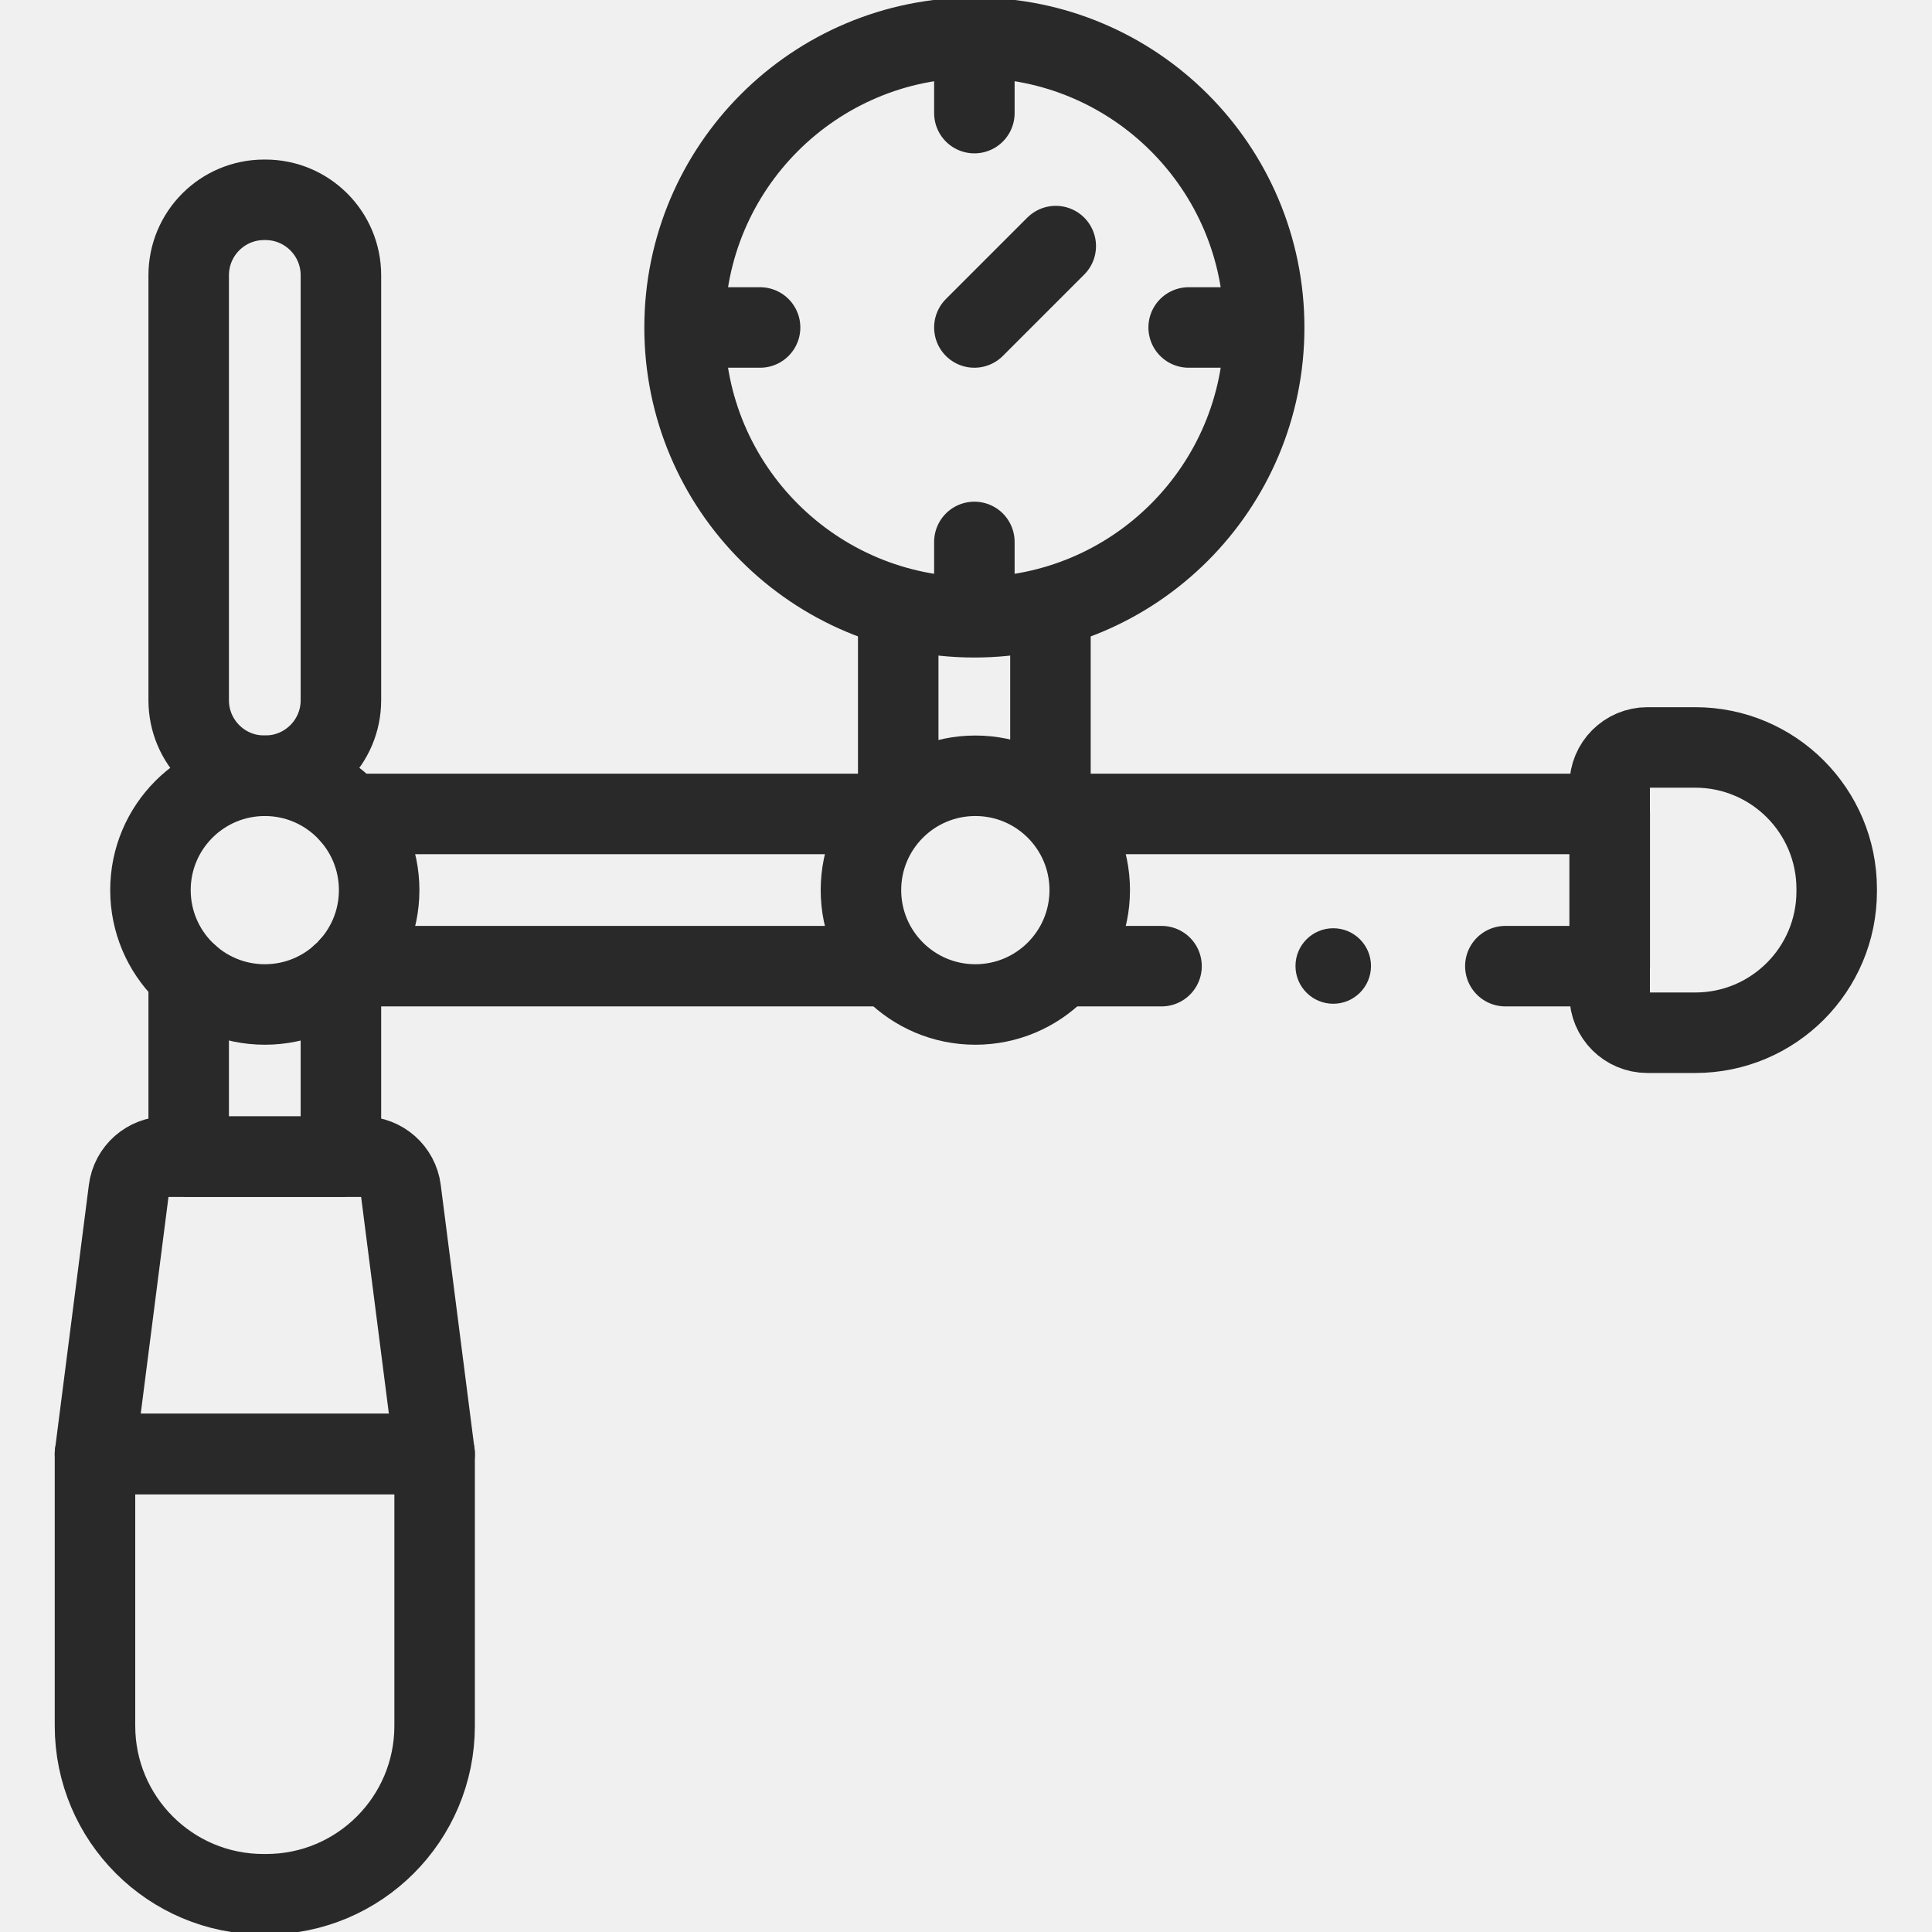
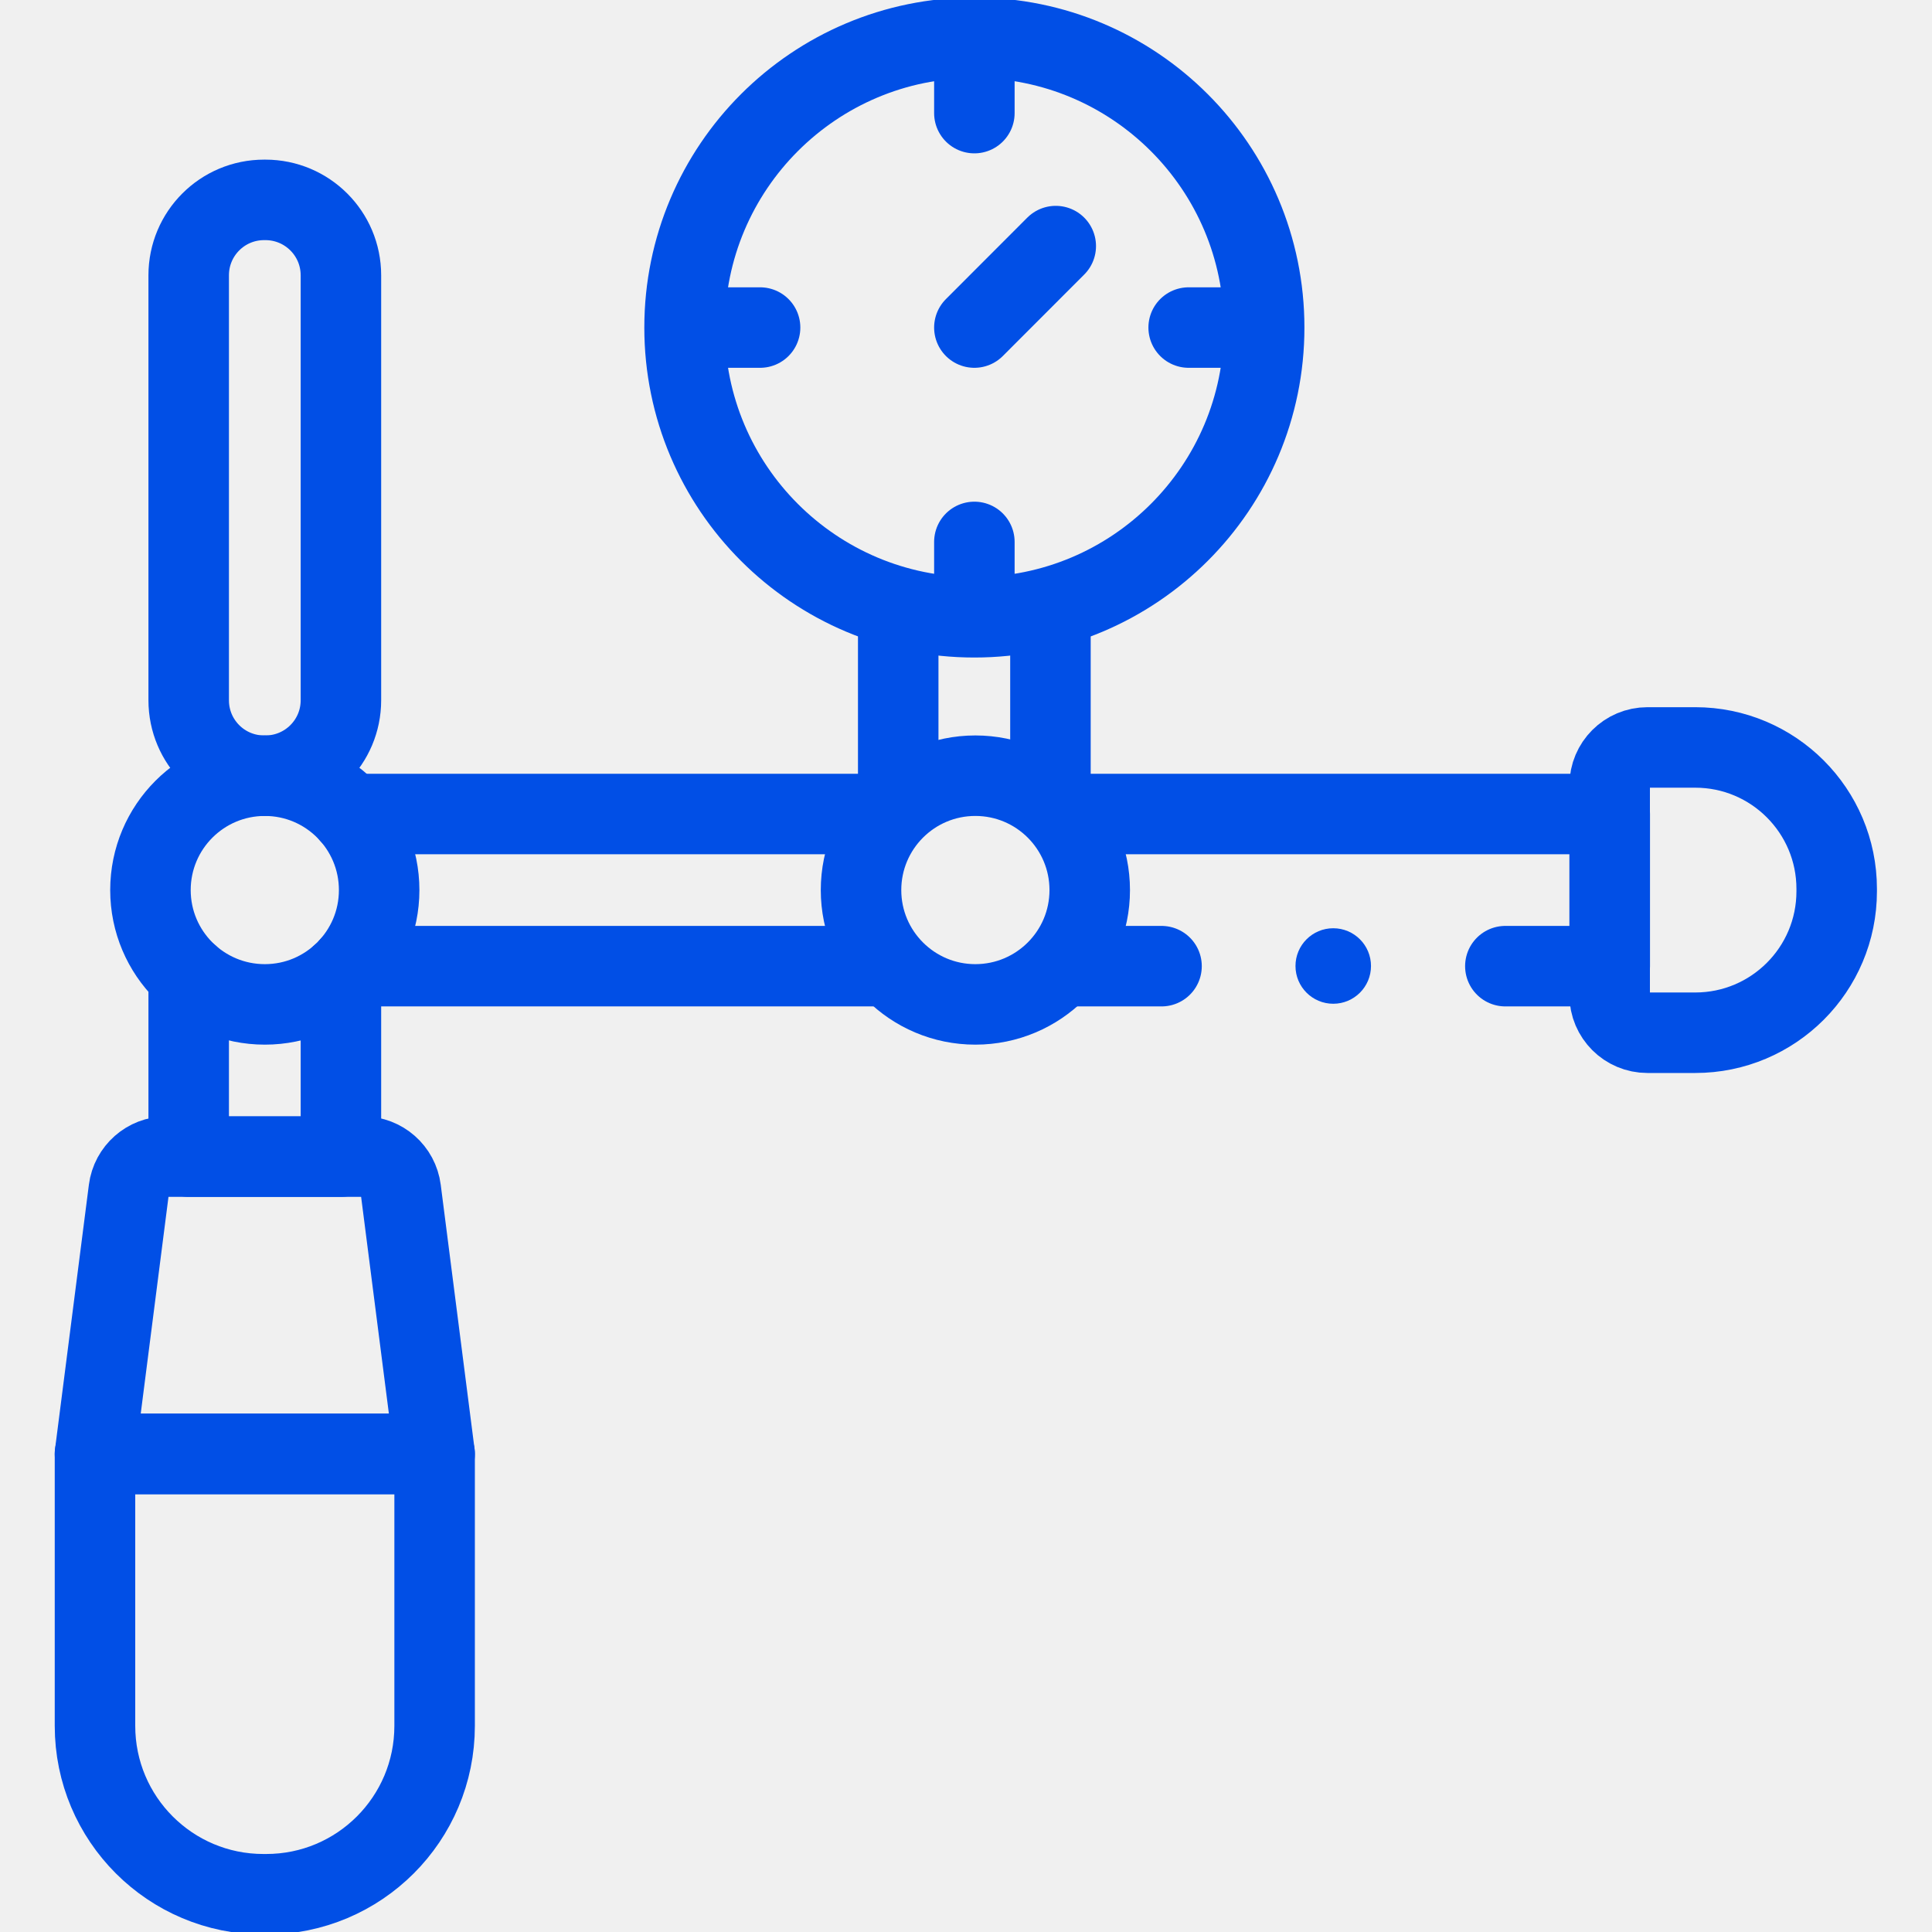
<svg xmlns="http://www.w3.org/2000/svg" width="24" height="24" viewBox="0 0 24 24" fill="none">
-   <g clip-path="url(#clip0_1827_25540)">
-     <path d="M3.307 23.531H3.272C2.116 23.531 1.18 22.594 1.18 21.439V18.061H5.399V21.439C5.399 22.594 4.463 23.531 3.307 23.531Z" stroke="#292929" stroke-miterlimit="10" stroke-linecap="round" stroke-linejoin="round" />
-     <path d="M4.511 14.369H2.068C1.831 14.369 1.63 14.546 1.6 14.782L1.18 18.062H5.399L4.979 14.782C4.949 14.546 4.748 14.369 4.511 14.369Z" stroke="#292929" stroke-miterlimit="10" stroke-linecap="round" stroke-linejoin="round" />
-     <path d="M4.235 12.117V14.368H2.344V12.117" stroke="#292929" stroke-miterlimit="10" stroke-linecap="round" stroke-linejoin="round" />
-     <path d="M13.049 9.934V7.59" stroke="#292929" stroke-miterlimit="10" stroke-linecap="round" stroke-linejoin="round" />
-     <path d="M11.158 9.934V7.59" stroke="#292929" stroke-miterlimit="10" stroke-linecap="round" stroke-linejoin="round" />
-     <path d="M3.29 12.478C4.074 12.478 4.71 11.842 4.71 11.057C4.71 10.273 4.074 9.637 3.29 9.637C2.505 9.637 1.869 10.273 1.869 11.057C1.869 11.842 2.505 12.478 3.29 12.478Z" stroke="#292929" stroke-miterlimit="10" stroke-linecap="round" stroke-linejoin="round" />
-     <path d="M12.116 12.478C12.901 12.478 13.537 11.842 13.537 11.057C13.537 10.273 12.901 9.637 12.116 9.637C11.331 9.637 10.695 10.273 10.695 11.057C10.695 11.842 11.331 12.478 12.116 12.478Z" stroke="#292929" stroke-miterlimit="10" stroke-linecap="round" stroke-linejoin="round" />
-     <path d="M4.235 3.42V8.699C4.235 9.216 3.815 9.636 3.297 9.636H3.281C2.763 9.636 2.344 9.216 2.344 8.699V3.42C2.344 2.902 2.763 2.482 3.281 2.482H3.297C3.815 2.482 4.235 2.902 4.235 3.42Z" stroke="#292929" stroke-miterlimit="10" stroke-linecap="round" stroke-linejoin="round" />
-     <path d="M14.429 12.002H13.223" stroke="#292929" stroke-miterlimit="10" stroke-linecap="round" stroke-linejoin="round" />
-     <path d="M13.223 10.111H19.997V12.002H18.7" stroke="#292929" stroke-miterlimit="10" stroke-linecap="round" stroke-linejoin="round" />
-     <path d="M11.009 10.111H4.35" stroke="#292929" stroke-miterlimit="10" stroke-linecap="round" stroke-linejoin="round" />
-     <path d="M11.01 12.002H4.35" stroke="#292929" stroke-miterlimit="10" stroke-linecap="round" stroke-linejoin="round" />
-     <path d="M21.059 12.829H20.465C20.206 12.829 19.996 12.62 19.996 12.361V9.754C19.996 9.495 20.206 9.285 20.465 9.285H21.059C22.029 9.285 22.816 10.072 22.816 11.043V11.072C22.816 12.043 22.029 12.829 21.059 12.829Z" stroke="#292929" stroke-miterlimit="10" stroke-linecap="round" stroke-linejoin="round" />
-     <path d="M12.104 7.668C14.092 7.668 15.704 6.057 15.704 4.069C15.704 2.08 14.092 0.469 12.104 0.469C10.116 0.469 8.504 2.08 8.504 4.069C8.504 6.057 10.116 7.668 12.104 7.668Z" stroke="#292929" stroke-miterlimit="10" stroke-linecap="round" stroke-linejoin="round" />
-     <path d="M12.104 0.744V1.405" stroke="#292929" stroke-miterlimit="10" stroke-linecap="round" stroke-linejoin="round" />
-     <path d="M8.781 4.068H9.442" stroke="#292929" stroke-miterlimit="10" stroke-linecap="round" stroke-linejoin="round" />
-     <path d="M12.104 7.393V6.732" stroke="#292929" stroke-miterlimit="10" stroke-linecap="round" stroke-linejoin="round" />
-     <path d="M15.427 4.068H14.766" stroke="#292929" stroke-miterlimit="10" stroke-linecap="round" stroke-linejoin="round" />
-     <path d="M12.104 4.068L13.115 3.057" stroke="#292929" stroke-miterlimit="10" stroke-linecap="round" stroke-linejoin="round" />
-     <circle cx="16.562" cy="12" r="0.469" fill="#292929" />
+   <g clip-path="url(#clip0_1422_88305)">
+     <path d="M3.307 23.531H3.272C2.116 23.531 1.18 22.595 1.18 21.439V18.061H5.399V21.439C5.399 22.595 4.463 23.531 3.307 23.531Z" stroke="#014FE6" stroke-miterlimit="10" stroke-linecap="round" stroke-linejoin="round" />
+     <path d="M4.511 14.368H2.068C1.831 14.368 1.63 14.545 1.6 14.781L1.18 18.061H5.399L4.979 14.781C4.949 14.545 4.748 14.368 4.511 14.368Z" stroke="#014FE6" stroke-miterlimit="10" stroke-linecap="round" stroke-linejoin="round" />
+     <path d="M4.235 12.117V14.368H2.344V12.117" stroke="#014FE6" stroke-miterlimit="10" stroke-linecap="round" stroke-linejoin="round" />
+     <path d="M13.049 9.934V7.589" stroke="#014FE6" stroke-miterlimit="10" stroke-linecap="round" stroke-linejoin="round" />
+     <path d="M11.158 9.934V7.589" stroke="#014FE6" stroke-miterlimit="10" stroke-linecap="round" stroke-linejoin="round" />
+     <path d="M3.29 12.477C4.074 12.477 4.71 11.841 4.71 11.057C4.71 10.272 4.074 9.636 3.29 9.636C2.505 9.636 1.869 10.272 1.869 11.057C1.869 11.841 2.505 12.477 3.29 12.477Z" stroke="#014FE6" stroke-miterlimit="10" stroke-linecap="round" stroke-linejoin="round" />
+     <path d="M12.116 12.477C12.901 12.477 13.537 11.841 13.537 11.057C13.537 10.272 12.901 9.636 12.116 9.636C11.332 9.636 10.696 10.272 10.696 11.057C10.696 11.841 11.332 12.477 12.116 12.477Z" stroke="#014FE6" stroke-miterlimit="10" stroke-linecap="round" stroke-linejoin="round" />
+     <path d="M4.235 3.42V8.699C4.235 9.217 3.815 9.636 3.297 9.636H3.281C2.763 9.636 2.344 9.217 2.344 8.699V3.42C2.344 2.902 2.763 2.483 3.281 2.483H3.297C3.815 2.483 4.235 2.902 4.235 3.42Z" stroke="#014FE6" stroke-miterlimit="10" stroke-linecap="round" stroke-linejoin="round" />
+     <path d="M14.429 12.002H13.223" stroke="#014FE6" stroke-miterlimit="10" stroke-linecap="round" stroke-linejoin="round" />
+     <path d="M13.223 10.112H19.997V12.002H18.7" stroke="#014FE6" stroke-miterlimit="10" stroke-linecap="round" stroke-linejoin="round" />
+     <path d="M11.009 10.112H4.35" stroke="#014FE6" stroke-miterlimit="10" stroke-linecap="round" stroke-linejoin="round" />
+     <path d="M11.01 12.002H4.35" stroke="#014FE6" stroke-miterlimit="10" stroke-linecap="round" stroke-linejoin="round" />
+     <path d="M21.059 12.829H20.465C20.206 12.829 19.996 12.619 19.996 12.361V9.754C19.996 9.495 20.206 9.285 20.465 9.285H21.059C22.029 9.285 22.816 10.072 22.816 11.042V11.072C22.816 12.043 22.029 12.829 21.059 12.829Z" stroke="#014FE6" stroke-miterlimit="10" stroke-linecap="round" stroke-linejoin="round" />
+     <path d="M12.104 7.668C14.092 7.668 15.704 6.057 15.704 4.069C15.704 2.08 14.092 0.469 12.104 0.469C10.116 0.469 8.504 2.08 8.504 4.069C8.504 6.057 10.116 7.668 12.104 7.668Z" stroke="#014FE6" stroke-miterlimit="10" stroke-linecap="round" stroke-linejoin="round" />
+     <path d="M12.104 0.745V1.405" stroke="#014FE6" stroke-miterlimit="10" stroke-linecap="round" stroke-linejoin="round" />
+     <path d="M8.781 4.069H9.442" stroke="#014FE6" stroke-miterlimit="10" stroke-linecap="round" stroke-linejoin="round" />
+     <path d="M12.104 7.393V6.732" stroke="#014FE6" stroke-miterlimit="10" stroke-linecap="round" stroke-linejoin="round" />
+     <path d="M15.427 4.069H14.766" stroke="#014FE6" stroke-miterlimit="10" stroke-linecap="round" stroke-linejoin="round" />
+     <path d="M12.104 4.069L13.115 3.057" stroke="#014FE6" stroke-miterlimit="10" stroke-linecap="round" stroke-linejoin="round" />
+     <circle cx="16.562" cy="12" r="0.469" fill="#014FE6" />
  </g>
  <defs>
-     <clipPath id="clip0_1827_25540">
+     <clipPath id="clip0_1422_88305">
      <rect width="24" height="24" fill="white" />
    </clipPath>
  </defs>
</svg>
